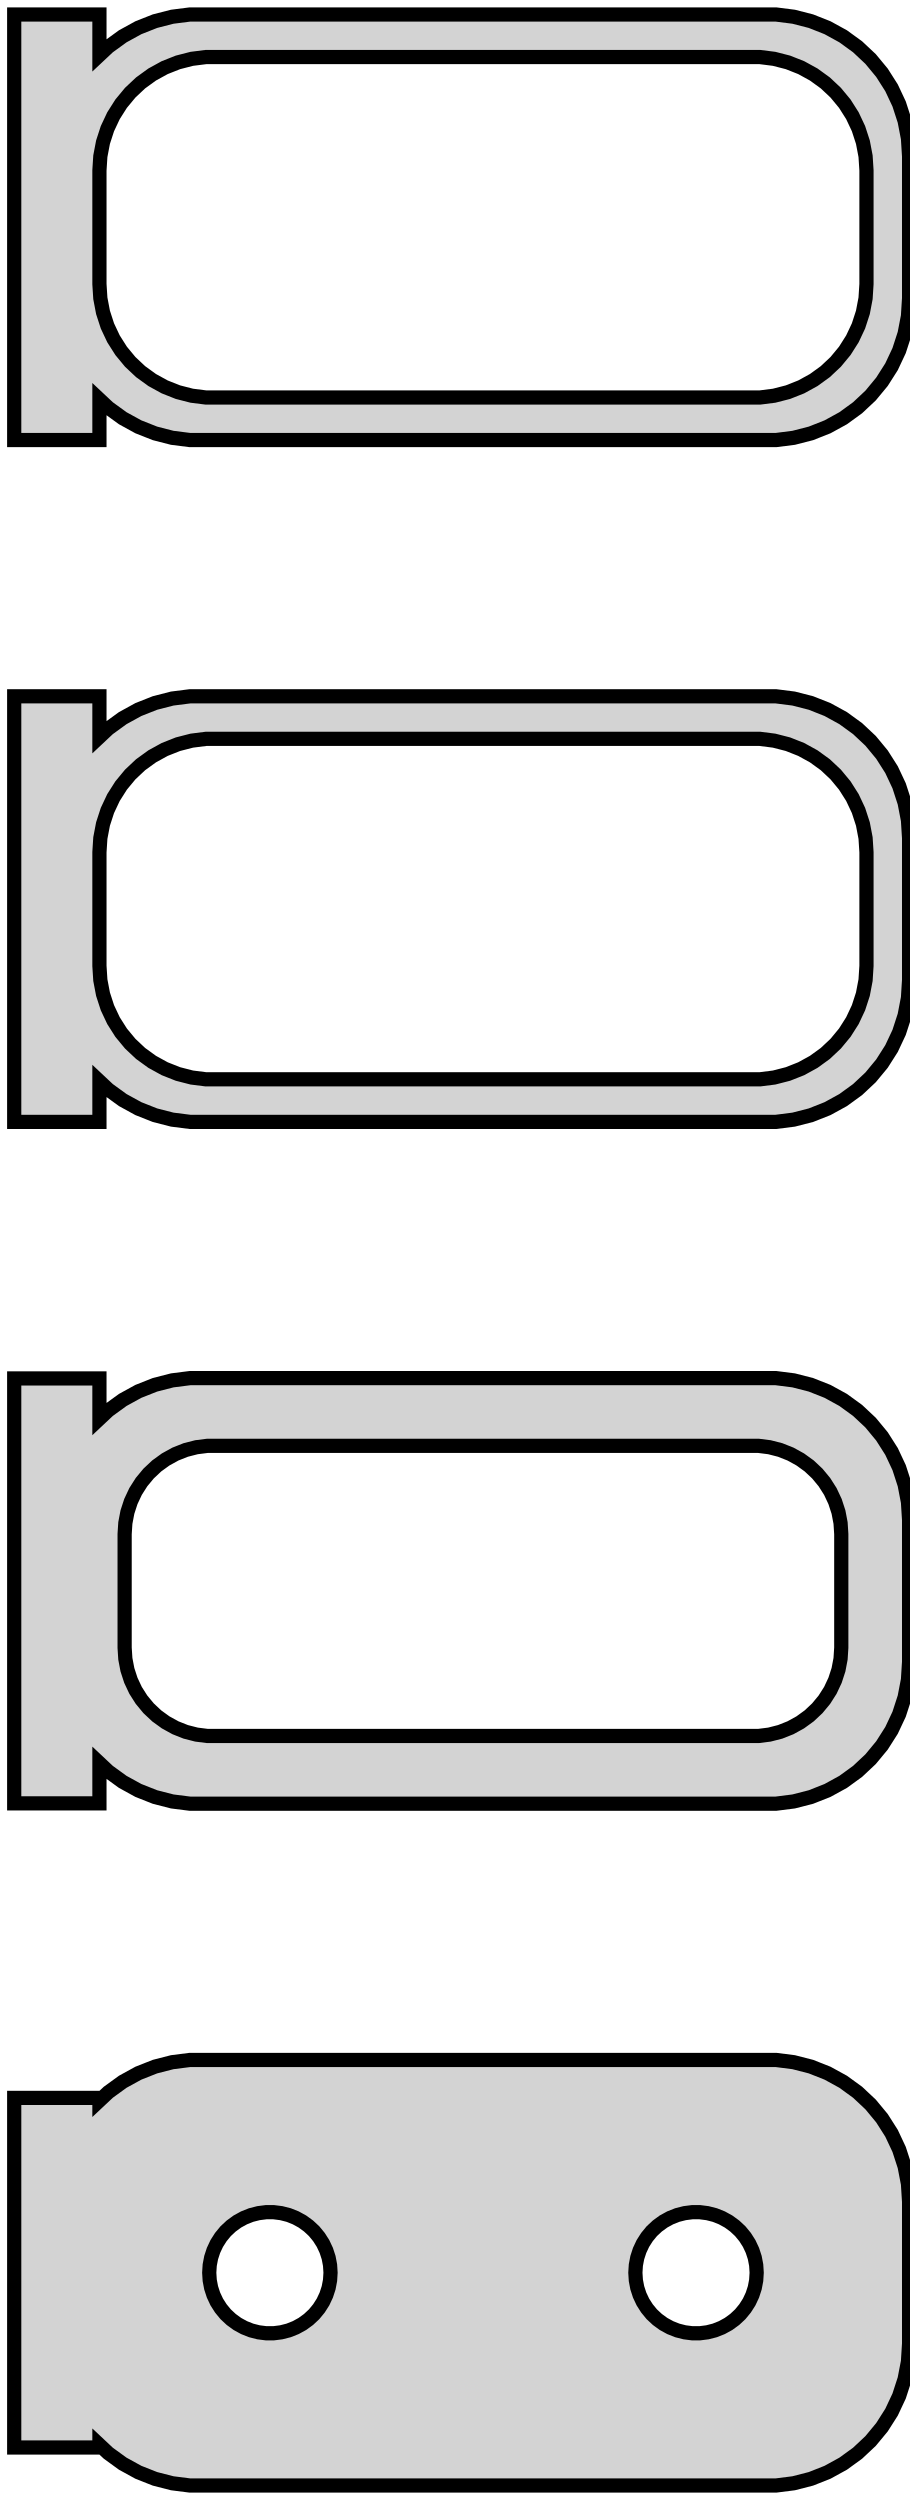
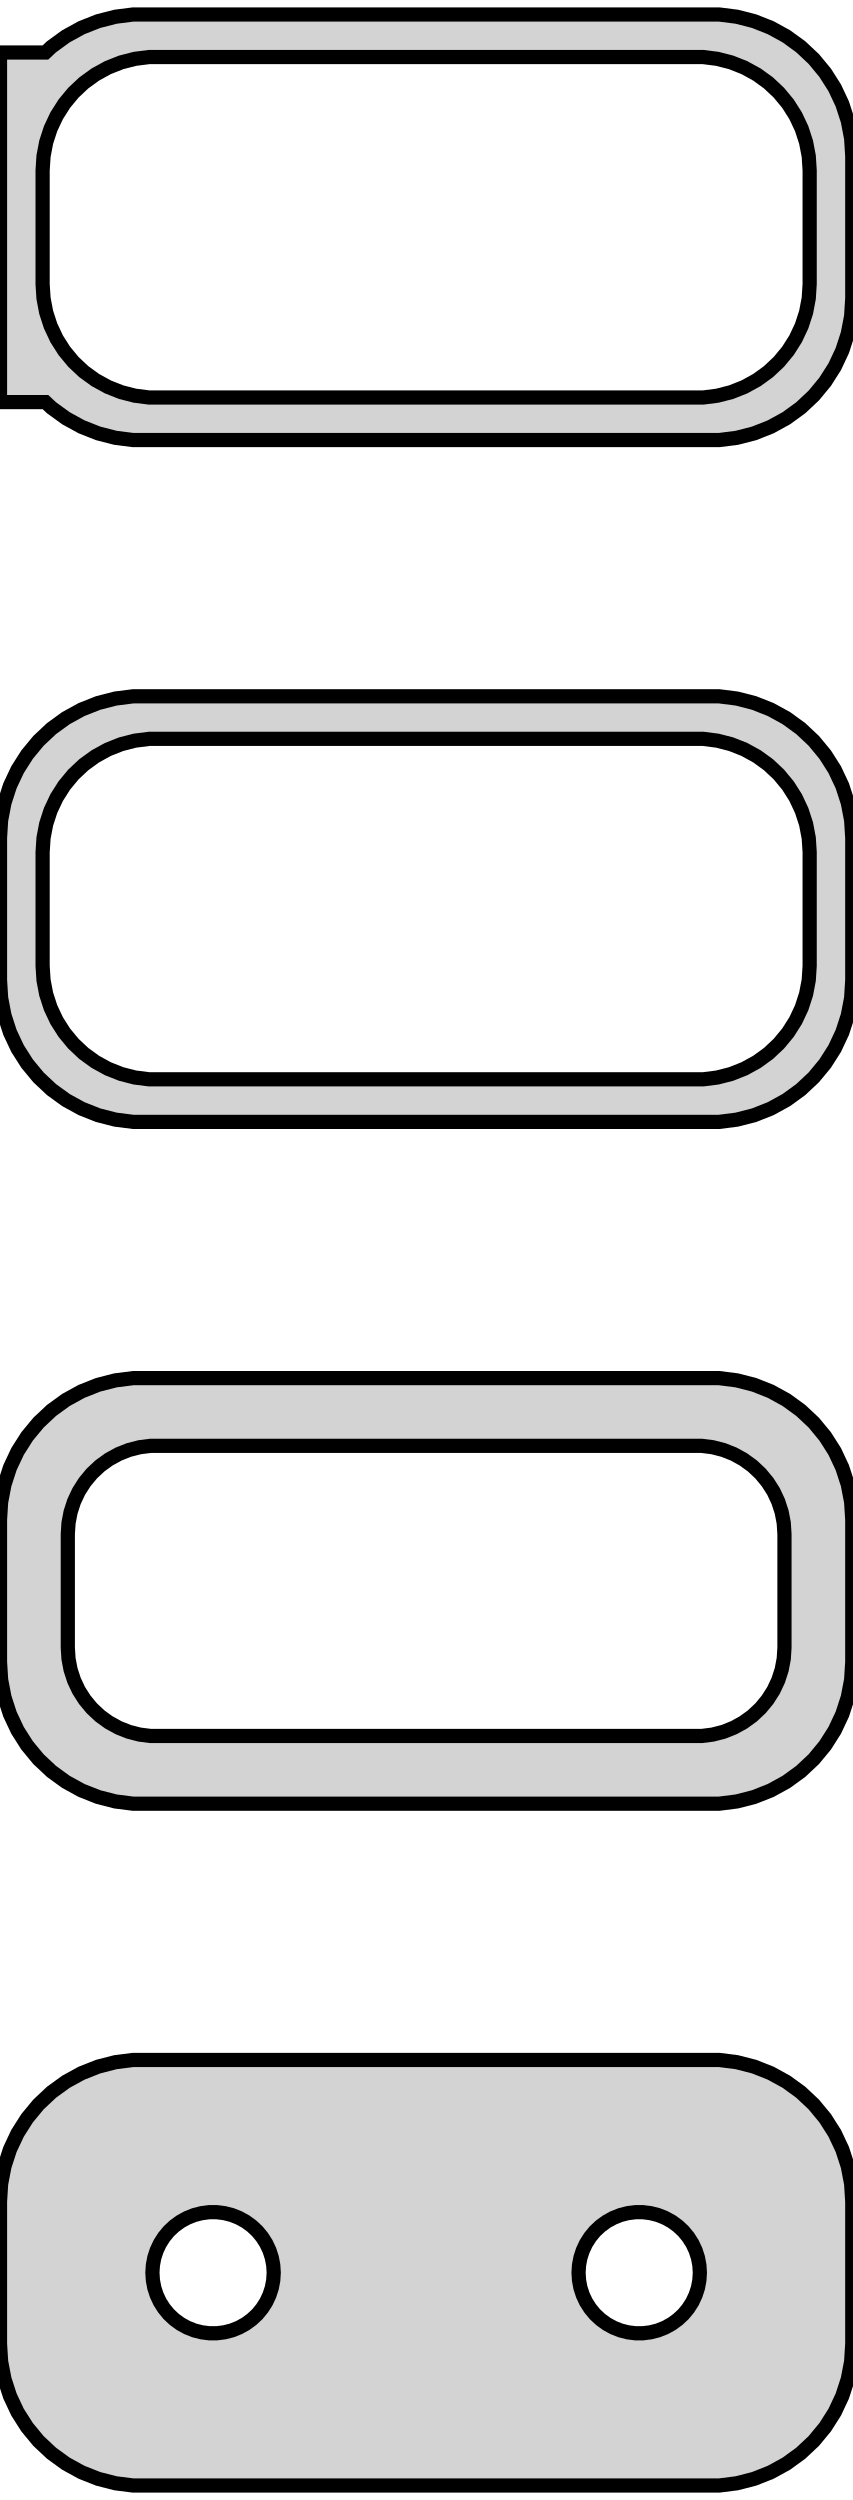
- <svg xmlns="http://www.w3.org/2000/svg" width="32mm" height="88mm" viewBox="-17 -176 32 88" version="1.1">
-   <path d=" M -13.5,-161.941 L -13.187,-161.647 L -12.679,-161.278 L -12.129,-160.976 L -11.545,-160.745 L -10.937,-160.589  L -10.314,-160.51 L 10.314,-160.51 L 10.937,-160.589 L 11.545,-160.745 L 12.129,-160.976 L 12.679,-161.278  L 13.187,-161.647 L 13.645,-162.077 L 14.045,-162.561 L 14.382,-163.091 L 14.649,-163.659 L 14.843,-164.257  L 14.961,-164.873 L 15,-165.5 L 15,-170.5 L 14.961,-171.127 L 14.843,-171.743 L 14.649,-172.341  L 14.382,-172.909 L 14.045,-173.439 L 13.645,-173.923 L 13.187,-174.353 L 12.679,-174.722 L 12.129,-175.024  L 11.545,-175.255 L 10.937,-175.411 L 10.314,-175.49 L -10.314,-175.49 L -10.937,-175.411 L -11.545,-175.255  L -12.129,-175.024 L -12.679,-174.722 L -13.187,-174.353 L -13.5,-174.059 L -13.5,-175.49 L -16.5,-175.49  L -16.5,-160.51 L -13.5,-160.51 z M -9.751,-162.008 L -10.249,-162.071 L -10.736,-162.196 L -11.203,-162.381 L -11.643,-162.623 L -12.05,-162.918  L -12.416,-163.262 L -12.736,-163.649 L -13.005,-164.073 L -13.219,-164.528 L -13.374,-165.005 L -13.468,-165.499  L -13.5,-166 L -13.5,-170 L -13.468,-170.501 L -13.374,-170.995 L -13.219,-171.472 L -13.005,-171.927  L -12.736,-172.351 L -12.416,-172.738 L -12.05,-173.082 L -11.643,-173.377 L -11.203,-173.619 L -10.736,-173.804  L -10.249,-173.929 L -9.751,-173.992 L 9.751,-173.992 L 10.249,-173.929 L 10.736,-173.804 L 11.203,-173.619  L 11.643,-173.377 L 12.05,-173.082 L 12.416,-172.738 L 12.736,-172.351 L 13.005,-171.927 L 13.219,-171.472  L 13.374,-170.995 L 13.468,-170.501 L 13.5,-170 L 13.5,-166 L 13.468,-165.499 L 13.374,-165.005  L 13.219,-164.528 L 13.005,-164.073 L 12.736,-163.649 L 12.416,-163.262 L 12.05,-162.918 L 11.643,-162.623  L 11.203,-162.381 L 10.736,-162.196 L 10.249,-162.071 L 9.751,-162.008 z M -13.5,-137.941 L -13.187,-137.647 L -12.679,-137.278 L -12.129,-136.976 L -11.545,-136.745 L -10.937,-136.589  L -10.314,-136.51 L 10.314,-136.51 L 10.937,-136.589 L 11.545,-136.745 L 12.129,-136.976 L 12.679,-137.278  L 13.187,-137.647 L 13.645,-138.077 L 14.045,-138.561 L 14.382,-139.091 L 14.649,-139.659 L 14.843,-140.257  L 14.961,-140.873 L 15,-141.5 L 15,-146.5 L 14.961,-147.127 L 14.843,-147.743 L 14.649,-148.341  L 14.382,-148.909 L 14.045,-149.439 L 13.645,-149.923 L 13.187,-150.353 L 12.679,-150.722 L 12.129,-151.024  L 11.545,-151.255 L 10.937,-151.411 L 10.314,-151.49 L -10.314,-151.49 L -10.937,-151.411 L -11.545,-151.255  L -12.129,-151.024 L -12.679,-150.722 L -13.187,-150.353 L -13.5,-150.059 L -13.5,-151.49 L -16.5,-151.49  L -16.5,-136.51 L -13.5,-136.51 z M -9.751,-138.008 L -10.249,-138.071 L -10.736,-138.196 L -11.203,-138.381 L -11.643,-138.623 L -12.05,-138.918  L -12.416,-139.262 L -12.736,-139.649 L -13.005,-140.073 L -13.219,-140.528 L -13.374,-141.005 L -13.468,-141.499  L -13.5,-142 L -13.5,-146 L -13.468,-146.501 L -13.374,-146.995 L -13.219,-147.472 L -13.005,-147.927  L -12.736,-148.351 L -12.416,-148.738 L -12.05,-149.082 L -11.643,-149.377 L -11.203,-149.619 L -10.736,-149.804  L -10.249,-149.929 L -9.751,-149.992 L 9.751,-149.992 L 10.249,-149.929 L 10.736,-149.804 L 11.203,-149.619  L 11.643,-149.377 L 12.05,-149.082 L 12.416,-148.738 L 12.736,-148.351 L 13.005,-147.927 L 13.219,-147.472  L 13.374,-146.995 L 13.468,-146.501 L 13.5,-146 L 13.5,-142 L 13.468,-141.499 L 13.374,-141.005  L 13.219,-140.528 L 13.005,-140.073 L 12.736,-139.649 L 12.416,-139.262 L 12.05,-138.918 L 11.643,-138.623  L 11.203,-138.381 L 10.736,-138.196 L 10.249,-138.071 L 9.751,-138.008 z M 10.937,-112.589 L 11.545,-112.745 L 12.129,-112.976 L 12.679,-113.278 L 13.187,-113.647 L 13.645,-114.077  L 14.045,-114.561 L 14.382,-115.091 L 14.649,-115.659 L 14.843,-116.257 L 14.961,-116.873 L 15,-117.5  L 15,-122.5 L 14.961,-123.127 L 14.843,-123.743 L 14.649,-124.341 L 14.382,-124.909 L 14.045,-125.439  L 13.645,-125.923 L 13.187,-126.353 L 12.679,-126.722 L 12.129,-127.024 L 11.545,-127.255 L 10.937,-127.411  L 10.314,-127.49 L -10.314,-127.49 L -10.937,-127.411 L -11.545,-127.255 L -12.129,-127.024 L -12.679,-126.722  L -13.187,-126.353 L -13.5,-126.059 L -13.5,-127.479 L -16.5,-127.479 L -16.5,-112.521 L -13.5,-112.521  L -13.5,-113.941 L -13.187,-113.647 L -12.679,-113.278 L -12.129,-112.976 L -11.545,-112.745 L -10.937,-112.589  L -10.314,-112.51 L 10.314,-112.51 z M -9.695,-114.893 L -10.083,-114.942 L -10.462,-115.039 L -10.825,-115.183 L -11.168,-115.372 L -11.484,-115.601  L -11.769,-115.869 L -12.018,-116.17 L -12.228,-116.5 L -12.394,-116.854 L -12.515,-117.226 L -12.588,-117.61  L -12.613,-118 L -12.613,-122 L -12.588,-122.39 L -12.515,-122.774 L -12.394,-123.146 L -12.228,-123.5  L -12.018,-123.83 L -11.769,-124.131 L -11.484,-124.399 L -11.168,-124.628 L -10.825,-124.817 L -10.462,-124.961  L -10.083,-125.058 L -9.695,-125.107 L 9.695,-125.107 L 10.083,-125.058 L 10.462,-124.961 L 10.825,-124.817  L 11.168,-124.628 L 11.484,-124.399 L 11.769,-124.131 L 12.018,-123.83 L 12.228,-123.5 L 12.394,-123.146  L 12.515,-122.774 L 12.588,-122.39 L 12.613,-122 L 12.613,-118 L 12.588,-117.61 L 12.515,-117.226  L 12.394,-116.854 L 12.228,-116.5 L 12.018,-116.17 L 11.769,-115.869 L 11.484,-115.601 L 11.168,-115.372  L 10.825,-115.183 L 10.462,-115.039 L 10.083,-114.942 L 9.695,-114.893 z M 10.937,-88.589 L 11.545,-88.745 L 12.129,-88.976 L 12.679,-89.278 L 13.187,-89.647 L 13.645,-90.077  L 14.045,-90.561 L 14.382,-91.091 L 14.649,-91.659 L 14.843,-92.257 L 14.961,-92.873 L 15,-93.5  L 15,-98.5 L 14.961,-99.127 L 14.843,-99.743 L 14.649,-100.341 L 14.382,-100.909 L 14.045,-101.439  L 13.645,-101.923 L 13.187,-102.353 L 12.679,-102.722 L 12.129,-103.024 L 11.545,-103.255 L 10.937,-103.411  L 10.314,-103.49 L -10.314,-103.49 L -10.937,-103.411 L -11.545,-103.255 L -12.129,-103.024 L -12.679,-102.722  L -13.187,-102.353 L -13.5,-102.059 L -13.5,-102.153 L -16.5,-102.153 L -16.5,-89.847 L -13.5,-89.847  L -13.5,-89.941 L -13.187,-89.647 L -12.679,-89.278 L -12.129,-88.976 L -11.545,-88.745 L -10.937,-88.589  L -10.314,-88.51 L 10.314,-88.51 z M -7.634,-93.869 L -7.9,-93.903 L -8.16,-93.969 L -8.409,-94.068 L -8.644,-94.197 L -8.861,-94.355  L -9.057,-94.538 L -9.227,-94.745 L -9.371,-94.971 L -9.485,-95.214 L -9.568,-95.469 L -9.618,-95.732  L -9.635,-96 L -9.618,-96.268 L -9.568,-96.531 L -9.485,-96.786 L -9.371,-97.029 L -9.227,-97.255  L -9.057,-97.462 L -8.861,-97.645 L -8.644,-97.803 L -8.409,-97.932 L -8.16,-98.031 L -7.9,-98.097  L -7.634,-98.131 L -7.366,-98.131 L -7.1,-98.097 L -6.84,-98.031 L -6.591,-97.932 L -6.356,-97.803  L -6.139,-97.645 L -5.943,-97.462 L -5.773,-97.255 L -5.629,-97.029 L -5.515,-96.786 L -5.432,-96.531  L -5.382,-96.268 L -5.365,-96 L -5.382,-95.732 L -5.432,-95.469 L -5.515,-95.214 L -5.629,-94.971  L -5.773,-94.745 L -5.943,-94.538 L -6.139,-94.355 L -6.356,-94.197 L -6.591,-94.068 L -6.84,-93.969  L -7.1,-93.903 L -7.366,-93.869 z M 7.366,-93.869 L 7.1,-93.903 L 6.84,-93.969 L 6.591,-94.068 L 6.356,-94.197 L 6.139,-94.355  L 5.943,-94.538 L 5.773,-94.745 L 5.629,-94.971 L 5.515,-95.214 L 5.432,-95.469 L 5.382,-95.732  L 5.365,-96 L 5.382,-96.268 L 5.432,-96.531 L 5.515,-96.786 L 5.629,-97.029 L 5.773,-97.255  L 5.943,-97.462 L 6.139,-97.645 L 6.356,-97.803 L 6.591,-97.932 L 6.84,-98.031 L 7.1,-98.097  L 7.366,-98.131 L 7.634,-98.131 L 7.9,-98.097 L 8.16,-98.031 L 8.409,-97.932 L 8.644,-97.803  L 8.861,-97.645 L 9.057,-97.462 L 9.227,-97.255 L 9.371,-97.029 L 9.485,-96.786 L 9.568,-96.531  L 9.618,-96.268 L 9.635,-96 L 9.618,-95.732 L 9.568,-95.469 L 9.485,-95.214 L 9.371,-94.971  L 9.227,-94.745 L 9.057,-94.538 L 8.861,-94.355 L 8.644,-94.197 L 8.409,-94.068 L 8.16,-93.969  L 7.9,-93.903 L 7.634,-93.869 z " stroke="black" fill="lightgray" stroke-width="0.5" />
+ <svg xmlns="http://www.w3.org/2000/svg" width="30mm" height="88mm" viewBox="-15 -176 30 88" version="1.1">
+   <path d=" M 10.937,-160.589 L 11.545,-160.745 L 12.129,-160.976 L 12.679,-161.278 L 13.187,-161.647 L 13.645,-162.077  L 14.045,-162.561 L 14.382,-163.091 L 14.649,-163.659 L 14.843,-164.257 L 14.961,-164.873 L 15,-165.5  L 15,-170.5 L 14.961,-171.127 L 14.843,-171.743 L 14.649,-172.341 L 14.382,-172.909 L 14.045,-173.439  L 13.645,-173.923 L 13.187,-174.353 L 12.679,-174.722 L 12.129,-175.024 L 11.545,-175.255 L 10.937,-175.411  L 10.314,-175.49 L -10.314,-175.49 L -10.937,-175.411 L -11.545,-175.255 L -12.129,-175.024 L -12.679,-174.722  L -13.187,-174.353 L -13.4,-174.153 L -15,-174.153 L -15,-161.847 L -13.4,-161.847 L -13.187,-161.647  L -12.679,-161.278 L -12.129,-160.976 L -11.545,-160.745 L -10.937,-160.589 L -10.314,-160.51 L 10.314,-160.51  z M -9.751,-162.008 L -10.249,-162.071 L -10.736,-162.196 L -11.203,-162.381 L -11.643,-162.623 L -12.05,-162.918  L -12.416,-163.262 L -12.736,-163.649 L -13.005,-164.073 L -13.219,-164.528 L -13.374,-165.005 L -13.468,-165.499  L -13.5,-166 L -13.5,-170 L -13.468,-170.501 L -13.374,-170.995 L -13.219,-171.472 L -13.005,-171.927  L -12.736,-172.351 L -12.416,-172.738 L -12.05,-173.082 L -11.643,-173.377 L -11.203,-173.619 L -10.736,-173.804  L -10.249,-173.929 L -9.751,-173.992 L 9.751,-173.992 L 10.249,-173.929 L 10.736,-173.804 L 11.203,-173.619  L 11.643,-173.377 L 12.05,-173.082 L 12.416,-172.738 L 12.736,-172.351 L 13.005,-171.927 L 13.219,-171.472  L 13.374,-170.995 L 13.468,-170.501 L 13.5,-170 L 13.5,-166 L 13.468,-165.499 L 13.374,-165.005  L 13.219,-164.528 L 13.005,-164.073 L 12.736,-163.649 L 12.416,-163.262 L 12.05,-162.918 L 11.643,-162.623  L 11.203,-162.381 L 10.736,-162.196 L 10.249,-162.071 L 9.751,-162.008 z M 10.937,-136.589 L 11.545,-136.745 L 12.129,-136.976 L 12.679,-137.278 L 13.187,-137.647 L 13.645,-138.077  L 14.045,-138.561 L 14.382,-139.091 L 14.649,-139.659 L 14.843,-140.257 L 14.961,-140.873 L 15,-141.5  L 15,-146.5 L 14.961,-147.127 L 14.843,-147.743 L 14.649,-148.341 L 14.382,-148.909 L 14.045,-149.439  L 13.645,-149.923 L 13.187,-150.353 L 12.679,-150.722 L 12.129,-151.024 L 11.545,-151.255 L 10.937,-151.411  L 10.314,-151.49 L -10.314,-151.49 L -10.937,-151.411 L -11.545,-151.255 L -12.129,-151.024 L -12.679,-150.722  L -13.187,-150.353 L -13.645,-149.923 L -14.045,-149.439 L -14.382,-148.909 L -14.649,-148.341 L -14.843,-147.743  L -14.961,-147.127 L -15,-146.5 L -15,-141.5 L -14.961,-140.873 L -14.843,-140.257 L -14.649,-139.659  L -14.382,-139.091 L -14.045,-138.561 L -13.645,-138.077 L -13.187,-137.647 L -12.679,-137.278 L -12.129,-136.976  L -11.545,-136.745 L -10.937,-136.589 L -10.314,-136.51 L 10.314,-136.51 z M -9.751,-138.008 L -10.249,-138.071 L -10.736,-138.196 L -11.203,-138.381 L -11.643,-138.623 L -12.05,-138.918  L -12.416,-139.262 L -12.736,-139.649 L -13.005,-140.073 L -13.219,-140.528 L -13.374,-141.005 L -13.468,-141.499  L -13.5,-142 L -13.5,-146 L -13.468,-146.501 L -13.374,-146.995 L -13.219,-147.472 L -13.005,-147.927  L -12.736,-148.351 L -12.416,-148.738 L -12.05,-149.082 L -11.643,-149.377 L -11.203,-149.619 L -10.736,-149.804  L -10.249,-149.929 L -9.751,-149.992 L 9.751,-149.992 L 10.249,-149.929 L 10.736,-149.804 L 11.203,-149.619  L 11.643,-149.377 L 12.05,-149.082 L 12.416,-148.738 L 12.736,-148.351 L 13.005,-147.927 L 13.219,-147.472  L 13.374,-146.995 L 13.468,-146.501 L 13.5,-146 L 13.5,-142 L 13.468,-141.499 L 13.374,-141.005  L 13.219,-140.528 L 13.005,-140.073 L 12.736,-139.649 L 12.416,-139.262 L 12.05,-138.918 L 11.643,-138.623  L 11.203,-138.381 L 10.736,-138.196 L 10.249,-138.071 L 9.751,-138.008 z M 10.937,-112.589 L 11.545,-112.745 L 12.129,-112.976 L 12.679,-113.278 L 13.187,-113.647 L 13.645,-114.077  L 14.045,-114.561 L 14.382,-115.091 L 14.649,-115.659 L 14.843,-116.257 L 14.961,-116.873 L 15,-117.5  L 15,-122.5 L 14.961,-123.127 L 14.843,-123.743 L 14.649,-124.341 L 14.382,-124.909 L 14.045,-125.439  L 13.645,-125.923 L 13.187,-126.353 L 12.679,-126.722 L 12.129,-127.024 L 11.545,-127.255 L 10.937,-127.411  L 10.314,-127.49 L -10.314,-127.49 L -10.937,-127.411 L -11.545,-127.255 L -12.129,-127.024 L -12.679,-126.722  L -13.187,-126.353 L -13.645,-125.923 L -14.045,-125.439 L -14.382,-124.909 L -14.649,-124.341 L -14.843,-123.743  L -14.961,-123.127 L -15,-122.5 L -15,-117.5 L -14.961,-116.873 L -14.843,-116.257 L -14.649,-115.659  L -14.382,-115.091 L -14.045,-114.561 L -13.645,-114.077 L -13.187,-113.647 L -12.679,-113.278 L -12.129,-112.976  L -11.545,-112.745 L -10.937,-112.589 L -10.314,-112.51 L 10.314,-112.51 z M -9.695,-114.893 L -10.083,-114.942 L -10.462,-115.039 L -10.825,-115.183 L -11.168,-115.372 L -11.484,-115.601  L -11.769,-115.869 L -12.018,-116.17 L -12.228,-116.5 L -12.394,-116.854 L -12.515,-117.226 L -12.588,-117.61  L -12.613,-118 L -12.613,-122 L -12.588,-122.39 L -12.515,-122.774 L -12.394,-123.146 L -12.228,-123.5  L -12.018,-123.83 L -11.769,-124.131 L -11.484,-124.399 L -11.168,-124.628 L -10.825,-124.817 L -10.462,-124.961  L -10.083,-125.058 L -9.695,-125.107 L 9.695,-125.107 L 10.083,-125.058 L 10.462,-124.961 L 10.825,-124.817  L 11.168,-124.628 L 11.484,-124.399 L 11.769,-124.131 L 12.018,-123.83 L 12.228,-123.5 L 12.394,-123.146  L 12.515,-122.774 L 12.588,-122.39 L 12.613,-122 L 12.613,-118 L 12.588,-117.61 L 12.515,-117.226  L 12.394,-116.854 L 12.228,-116.5 L 12.018,-116.17 L 11.769,-115.869 L 11.484,-115.601 L 11.168,-115.372  L 10.825,-115.183 L 10.462,-115.039 L 10.083,-114.942 L 9.695,-114.893 z M 10.937,-88.589 L 11.545,-88.745 L 12.129,-88.976 L 12.679,-89.278 L 13.187,-89.647 L 13.645,-90.077  L 14.045,-90.561 L 14.382,-91.091 L 14.649,-91.659 L 14.843,-92.257 L 14.961,-92.873 L 15,-93.5  L 15,-98.5 L 14.961,-99.127 L 14.843,-99.743 L 14.649,-100.341 L 14.382,-100.909 L 14.045,-101.439  L 13.645,-101.923 L 13.187,-102.353 L 12.679,-102.722 L 12.129,-103.024 L 11.545,-103.255 L 10.937,-103.411  L 10.314,-103.49 L -10.314,-103.49 L -10.937,-103.411 L -11.545,-103.255 L -12.129,-103.024 L -12.679,-102.722  L -13.187,-102.353 L -13.645,-101.923 L -14.045,-101.439 L -14.382,-100.909 L -14.649,-100.341 L -14.843,-99.743  L -14.961,-99.127 L -15,-98.5 L -15,-93.5 L -14.961,-92.873 L -14.843,-92.257 L -14.649,-91.659  L -14.382,-91.091 L -14.045,-90.561 L -13.645,-90.077 L -13.187,-89.647 L -12.679,-89.278 L -12.129,-88.976  L -11.545,-88.745 L -10.937,-88.589 L -10.314,-88.51 L 10.314,-88.51 z M 7.366,-93.869 L 7.1,-93.903 L 6.84,-93.969 L 6.591,-94.068 L 6.356,-94.197 L 6.139,-94.355  L 5.943,-94.538 L 5.773,-94.745 L 5.629,-94.971 L 5.515,-95.214 L 5.432,-95.469 L 5.382,-95.732  L 5.365,-96 L 5.382,-96.268 L 5.432,-96.531 L 5.515,-96.786 L 5.629,-97.029 L 5.773,-97.255  L 5.943,-97.462 L 6.139,-97.645 L 6.356,-97.803 L 6.591,-97.932 L 6.84,-98.031 L 7.1,-98.097  L 7.366,-98.131 L 7.634,-98.131 L 7.9,-98.097 L 8.16,-98.031 L 8.409,-97.932 L 8.644,-97.803  L 8.861,-97.645 L 9.057,-97.462 L 9.227,-97.255 L 9.371,-97.029 L 9.485,-96.786 L 9.568,-96.531  L 9.618,-96.268 L 9.635,-96 L 9.618,-95.732 L 9.568,-95.469 L 9.485,-95.214 L 9.371,-94.971  L 9.227,-94.745 L 9.057,-94.538 L 8.861,-94.355 L 8.644,-94.197 L 8.409,-94.068 L 8.16,-93.969  L 7.9,-93.903 L 7.634,-93.869 z M -7.634,-93.869 L -7.9,-93.903 L -8.16,-93.969 L -8.409,-94.068 L -8.644,-94.197 L -8.861,-94.355  L -9.057,-94.538 L -9.227,-94.745 L -9.371,-94.971 L -9.485,-95.214 L -9.568,-95.469 L -9.618,-95.732  L -9.635,-96 L -9.618,-96.268 L -9.568,-96.531 L -9.485,-96.786 L -9.371,-97.029 L -9.227,-97.255  L -9.057,-97.462 L -8.861,-97.645 L -8.644,-97.803 L -8.409,-97.932 L -8.16,-98.031 L -7.9,-98.097  L -7.634,-98.131 L -7.366,-98.131 L -7.1,-98.097 L -6.84,-98.031 L -6.591,-97.932 L -6.356,-97.803  L -6.139,-97.645 L -5.943,-97.462 L -5.773,-97.255 L -5.629,-97.029 L -5.515,-96.786 L -5.432,-96.531  L -5.382,-96.268 L -5.365,-96 L -5.382,-95.732 L -5.432,-95.469 L -5.515,-95.214 L -5.629,-94.971  L -5.773,-94.745 L -5.943,-94.538 L -6.139,-94.355 L -6.356,-94.197 L -6.591,-94.068 L -6.84,-93.969  L -7.1,-93.903 L -7.366,-93.869 z " stroke="black" fill="lightgray" stroke-width="0.5" />
</svg>
